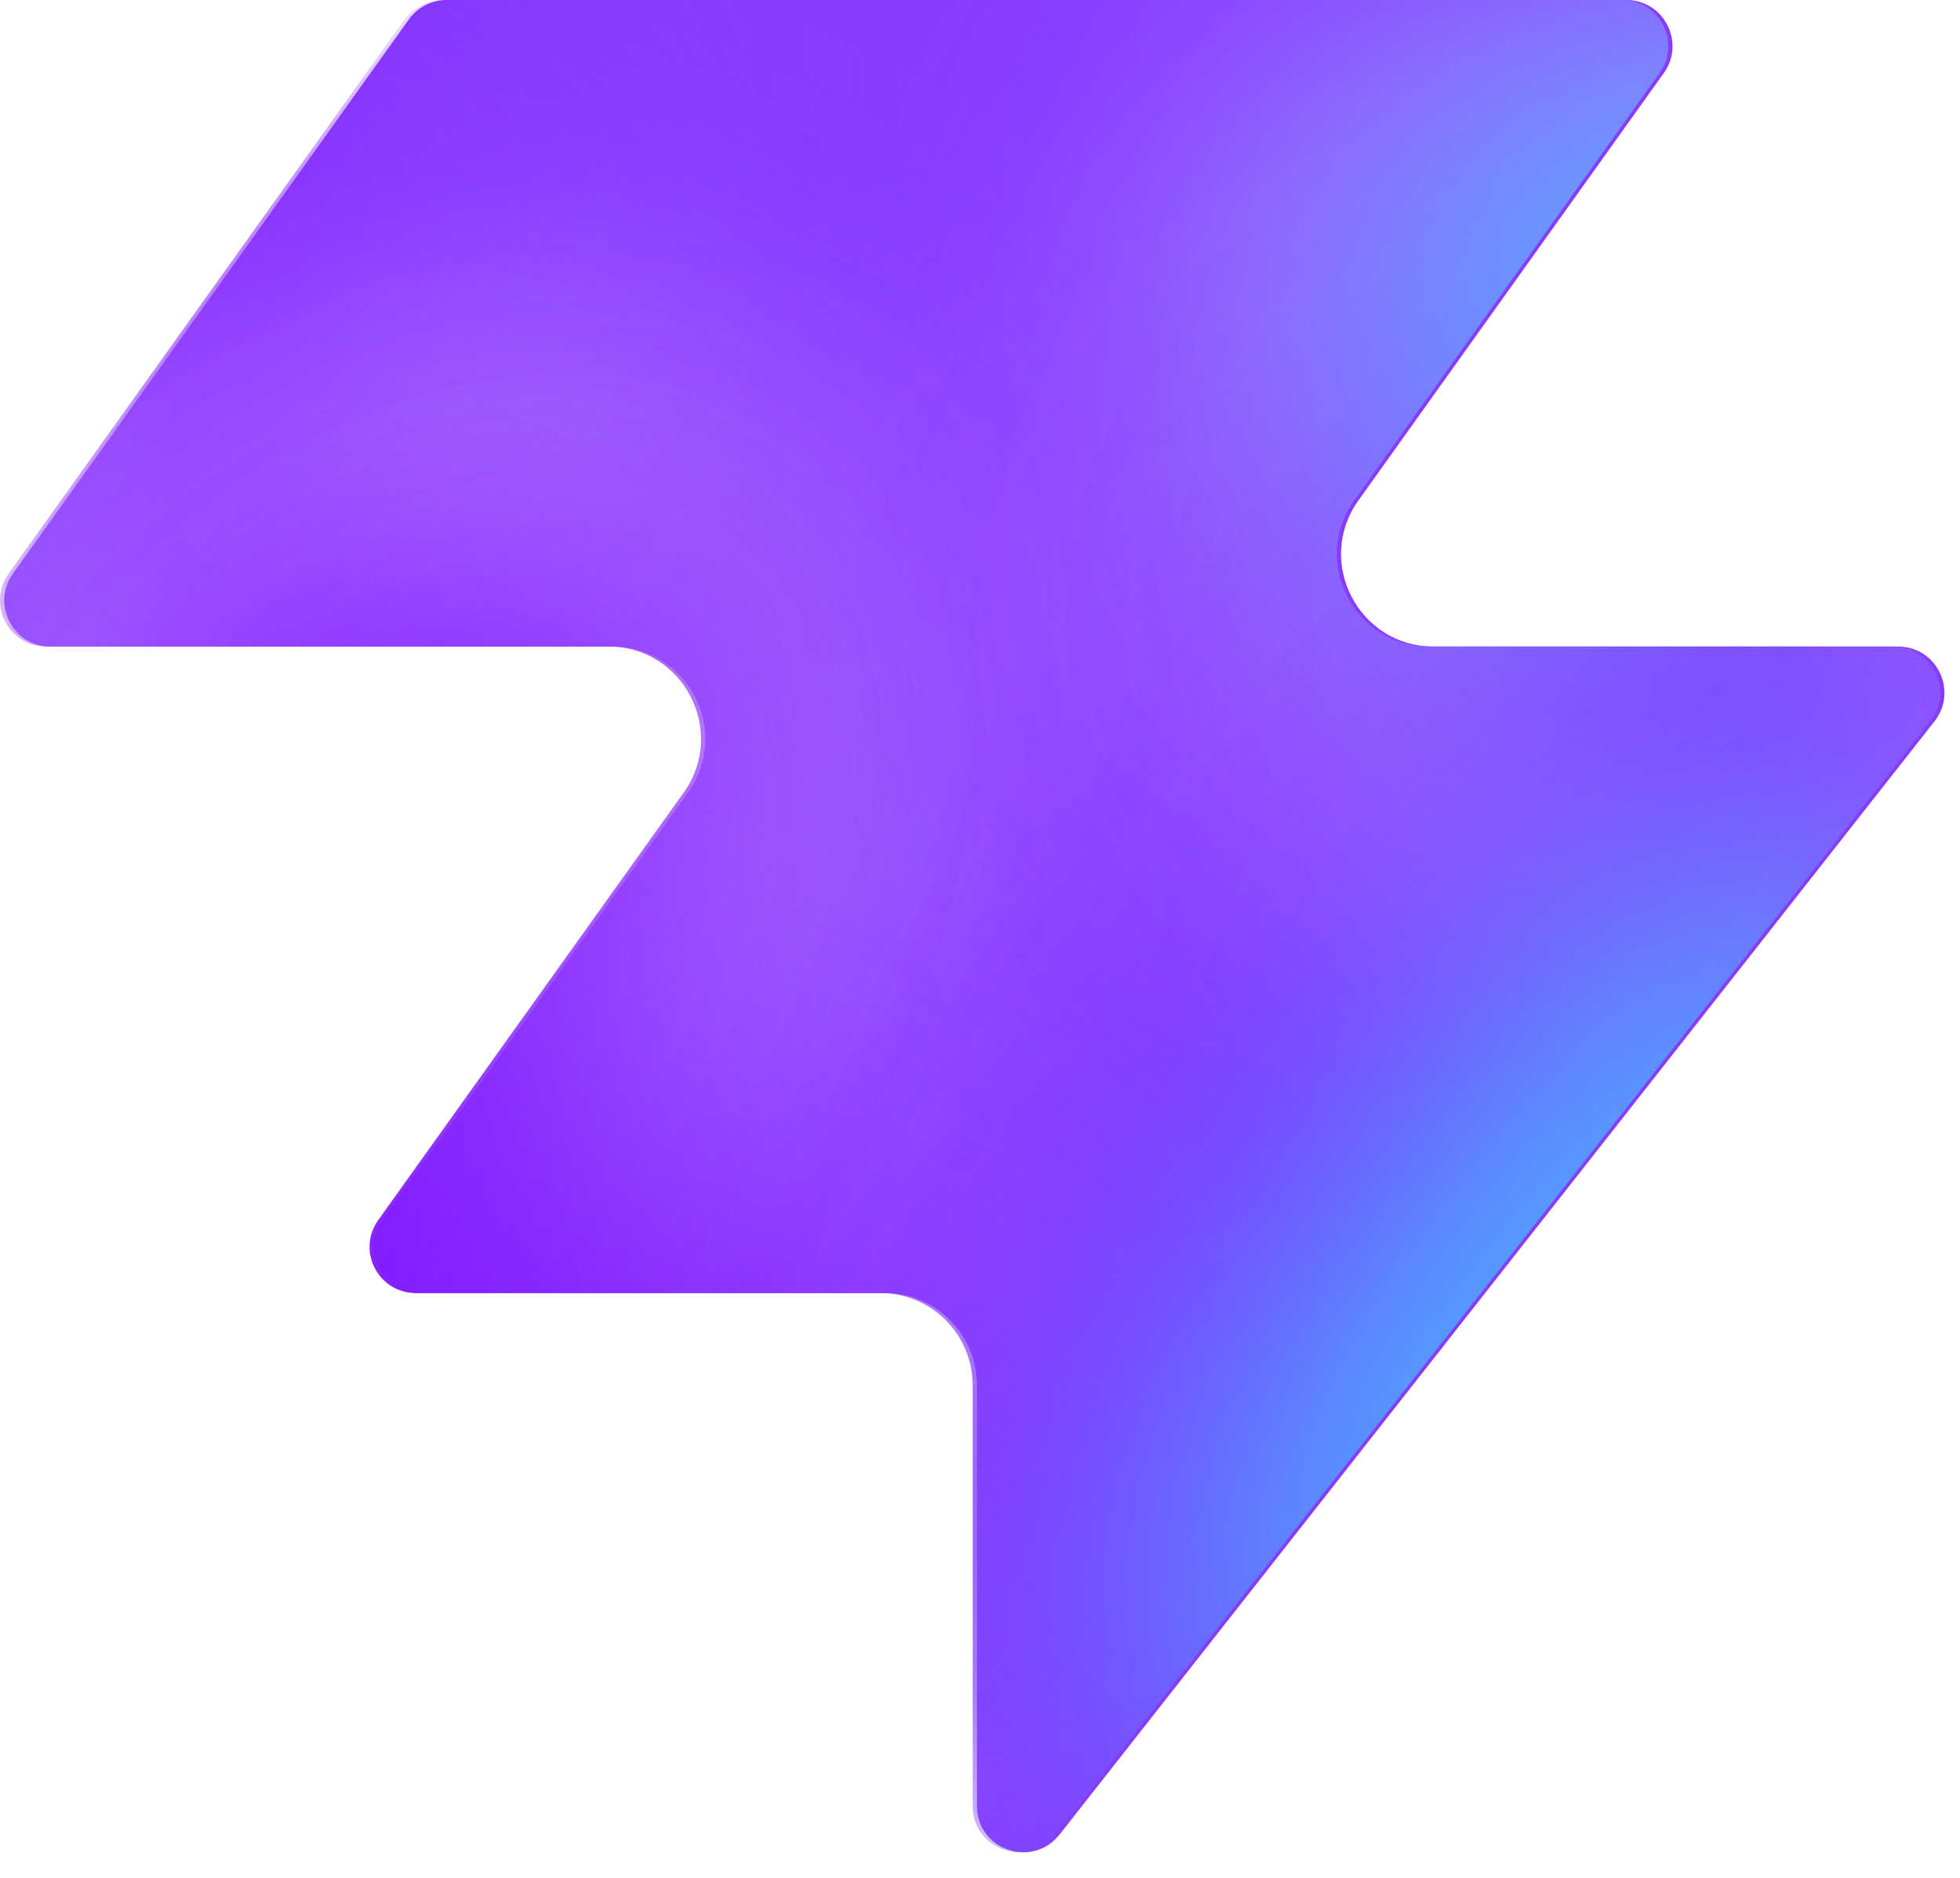
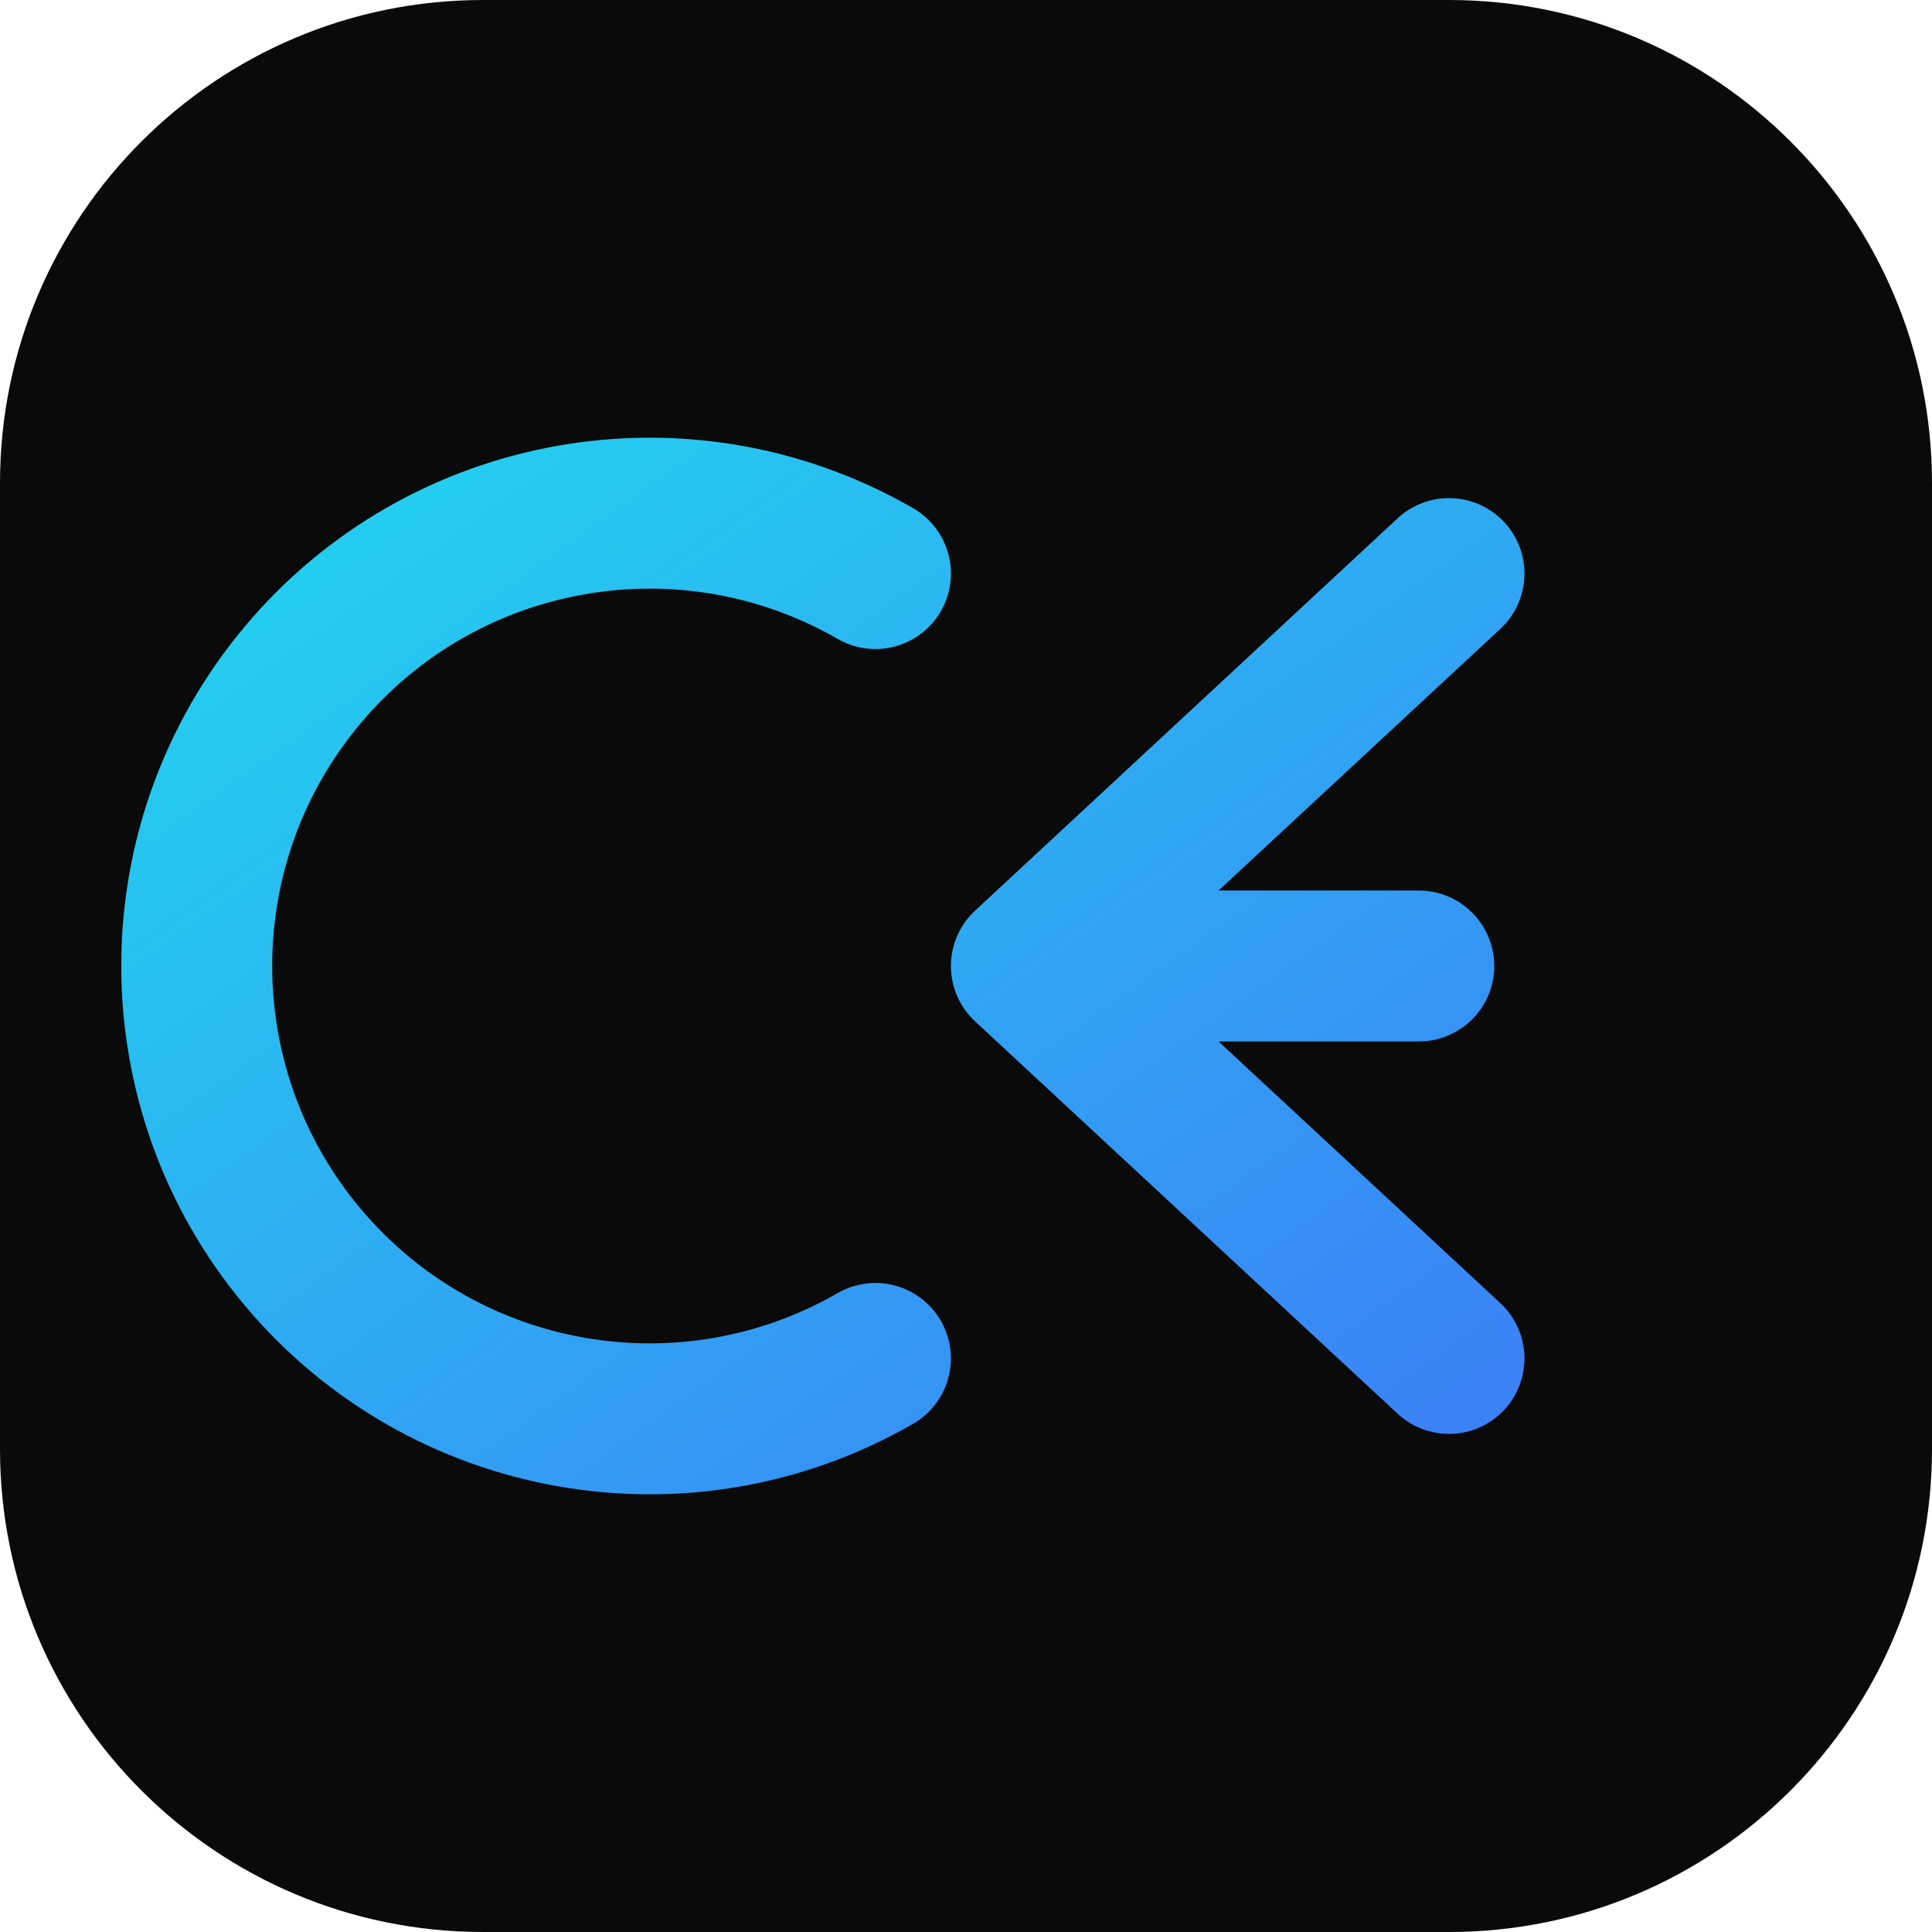
- <svg xmlns="http://www.w3.org/2000/svg" width="48" height="46" fill="none" viewBox="0 0 48 46">
-   <path fill="#863bff" d="M25.946 44.938c-.664.845-2.021.375-2.021-.698V33.937a2.26 2.26 0 0 0-2.262-2.262H10.287c-.92 0-1.456-1.04-.92-1.788l7.48-10.471c1.07-1.497 0-3.578-1.842-3.578H1.237c-.92 0-1.456-1.04-.92-1.788L10.013.474c.214-.297.556-.474.92-.474h28.894c.92 0 1.456 1.04.92 1.788l-7.48 10.471c-1.07 1.498 0 3.579 1.842 3.579h11.377c.943 0 1.473 1.088.89 1.83L25.947 44.94z" style="fill:#863bff;fill:color(display-p3 .525 .23 1);fill-opacity:1" />
-   <mask id="a" width="48" height="46" x="0" y="0" maskUnits="userSpaceOnUse" style="mask-type:alpha">
-     <path fill="#000" d="M25.842 44.938c-.664.844-2.021.375-2.021-.698V33.937a2.26 2.26 0 0 0-2.262-2.262H10.183c-.92 0-1.456-1.04-.92-1.788l7.48-10.471c1.07-1.498 0-3.579-1.842-3.579H1.133c-.92 0-1.456-1.04-.92-1.787L9.91.473c.214-.297.556-.474.92-.474h28.894c.92 0 1.456 1.04.92 1.788l-7.48 10.471c-1.07 1.498 0 3.578 1.842 3.578h11.377c.943 0 1.473 1.088.89 1.832L25.843 44.94z" style="fill:#000;fill-opacity:1" />
-   </mask>
-   <g mask="url(#a)">
-     <g filter="url(#b)">
-       <ellipse cx="5.508" cy="14.704" fill="#ede6ff" rx="5.508" ry="14.704" style="fill:#ede6ff;fill:color(display-p3 .927 .903 1);fill-opacity:1" transform="matrix(.00324 1 1 -.00324 -4.47 31.516)" />
-     </g>
-     <g filter="url(#c)">
-       <ellipse cx="10.399" cy="29.851" fill="#ede6ff" rx="10.399" ry="29.851" style="fill:#ede6ff;fill:color(display-p3 .927 .903 1);fill-opacity:1" transform="matrix(.00324 1 1 -.00324 -39.328 7.883)" />
-     </g>
-     <g filter="url(#d)">
-       <ellipse cx="5.508" cy="30.487" fill="#7e14ff" rx="5.508" ry="30.487" style="fill:#7e14ff;fill:color(display-p3 .492 .077 1);fill-opacity:1" transform="rotate(89.814 -25.913 -14.639)scale(1 -1)" />
-     </g>
-     <g filter="url(#e)">
-       <ellipse cx="5.508" cy="30.599" fill="#7e14ff" rx="5.508" ry="30.599" style="fill:#7e14ff;fill:color(display-p3 .492 .077 1);fill-opacity:1" transform="rotate(89.814 -32.644 -3.334)scale(1 -1)" />
-     </g>
-     <g filter="url(#f)">
-       <ellipse cx="5.508" cy="30.599" fill="#7e14ff" rx="5.508" ry="30.599" style="fill:#7e14ff;fill:color(display-p3 .492 .077 1);fill-opacity:1" transform="matrix(.00324 1 1 -.00324 -34.34 30.47)" />
-     </g>
-     <g filter="url(#g)">
-       <ellipse cx="14.072" cy="22.078" fill="#ede6ff" rx="14.072" ry="22.078" style="fill:#ede6ff;fill:color(display-p3 .927 .903 1);fill-opacity:1" transform="rotate(93.35 24.506 48.493)scale(-1 1)" />
-     </g>
-     <g filter="url(#h)">
-       <ellipse cx="3.47" cy="21.501" fill="#7e14ff" rx="3.47" ry="21.501" style="fill:#7e14ff;fill:color(display-p3 .492 .077 1);fill-opacity:1" transform="rotate(89.009 28.708 47.59)scale(-1 1)" />
-     </g>
-     <g filter="url(#i)">
-       <ellipse cx="3.47" cy="21.501" fill="#7e14ff" rx="3.47" ry="21.501" style="fill:#7e14ff;fill:color(display-p3 .492 .077 1);fill-opacity:1" transform="rotate(89.009 28.708 47.59)scale(-1 1)" />
-     </g>
-     <g filter="url(#j)">
-       <ellipse cx=".387" cy="8.972" fill="#7e14ff" rx="4.407" ry="29.108" style="fill:#7e14ff;fill:color(display-p3 .492 .077 1);fill-opacity:1" transform="rotate(39.51 .387 8.972)" />
-     </g>
-     <g filter="url(#k)">
-       <ellipse cx="47.523" cy="-6.092" fill="#7e14ff" rx="4.407" ry="29.108" style="fill:#7e14ff;fill:color(display-p3 .492 .077 1);fill-opacity:1" transform="rotate(37.892 47.523 -6.092)" />
-     </g>
-     <g filter="url(#l)">
-       <ellipse cx="41.412" cy="6.333" fill="#47bfff" rx="5.971" ry="9.665" style="fill:#47bfff;fill:color(display-p3 .28 .748 1);fill-opacity:1" transform="rotate(37.892 41.412 6.333)" />
-     </g>
-     <g filter="url(#m)">
-       <ellipse cx="-1.879" cy="38.332" fill="#7e14ff" rx="4.407" ry="29.108" style="fill:#7e14ff;fill:color(display-p3 .492 .077 1);fill-opacity:1" transform="rotate(37.892 -1.88 38.332)" />
-     </g>
-     <g filter="url(#n)">
-       <ellipse cx="-1.879" cy="38.332" fill="#7e14ff" rx="4.407" ry="29.108" style="fill:#7e14ff;fill:color(display-p3 .492 .077 1);fill-opacity:1" transform="rotate(37.892 -1.88 38.332)" />
-     </g>
-     <g filter="url(#o)">
-       <ellipse cx="35.651" cy="29.907" fill="#7e14ff" rx="4.407" ry="29.108" style="fill:#7e14ff;fill:color(display-p3 .492 .077 1);fill-opacity:1" transform="rotate(37.892 35.651 29.907)" />
-     </g>
-     <g filter="url(#p)">
-       <ellipse cx="38.418" cy="32.4" fill="#47bfff" rx="5.971" ry="15.297" style="fill:#47bfff;fill:color(display-p3 .28 .748 1);fill-opacity:1" transform="rotate(37.892 38.418 32.4)" />
-     </g>
-   </g>
+ <svg xmlns="http://www.w3.org/2000/svg" viewBox="0 0 64 64">
  <defs>
-     <filter id="b" width="60.045" height="41.654" x="-19.77" y="16.149" color-interpolation-filters="sRGB" filterUnits="userSpaceOnUse">
-       <feFlood flood-opacity="0" result="BackgroundImageFix" />
-       <feBlend in="SourceGraphic" in2="BackgroundImageFix" result="shape" />
-       <feGaussianBlur result="effect1_foregroundBlur_2002_17158" stdDeviation="7.659" />
-     </filter>
-     <filter id="c" width="90.34" height="51.437" x="-54.613" y="-7.533" color-interpolation-filters="sRGB" filterUnits="userSpaceOnUse">
-       <feFlood flood-opacity="0" result="BackgroundImageFix" />
-       <feBlend in="SourceGraphic" in2="BackgroundImageFix" result="shape" />
-       <feGaussianBlur result="effect1_foregroundBlur_2002_17158" stdDeviation="7.659" />
-     </filter>
-     <filter id="d" width="79.355" height="29.4" x="-49.64" y="2.03" color-interpolation-filters="sRGB" filterUnits="userSpaceOnUse">
-       <feFlood flood-opacity="0" result="BackgroundImageFix" />
-       <feBlend in="SourceGraphic" in2="BackgroundImageFix" result="shape" />
-       <feGaussianBlur result="effect1_foregroundBlur_2002_17158" stdDeviation="4.596" />
-     </filter>
-     <filter id="e" width="79.579" height="29.4" x="-45.045" y="20.029" color-interpolation-filters="sRGB" filterUnits="userSpaceOnUse">
-       <feFlood flood-opacity="0" result="BackgroundImageFix" />
-       <feBlend in="SourceGraphic" in2="BackgroundImageFix" result="shape" />
-       <feGaussianBlur result="effect1_foregroundBlur_2002_17158" stdDeviation="4.596" />
-     </filter>
-     <filter id="f" width="79.579" height="29.4" x="-43.513" y="21.178" color-interpolation-filters="sRGB" filterUnits="userSpaceOnUse">
-       <feFlood flood-opacity="0" result="BackgroundImageFix" />
-       <feBlend in="SourceGraphic" in2="BackgroundImageFix" result="shape" />
-       <feGaussianBlur result="effect1_foregroundBlur_2002_17158" stdDeviation="4.596" />
-     </filter>
-     <filter id="g" width="74.749" height="58.852" x="15.756" y="-17.901" color-interpolation-filters="sRGB" filterUnits="userSpaceOnUse">
-       <feFlood flood-opacity="0" result="BackgroundImageFix" />
-       <feBlend in="SourceGraphic" in2="BackgroundImageFix" result="shape" />
-       <feGaussianBlur result="effect1_foregroundBlur_2002_17158" stdDeviation="7.659" />
-     </filter>
-     <filter id="h" width="61.377" height="25.362" x="23.548" y="2.284" color-interpolation-filters="sRGB" filterUnits="userSpaceOnUse">
-       <feFlood flood-opacity="0" result="BackgroundImageFix" />
-       <feBlend in="SourceGraphic" in2="BackgroundImageFix" result="shape" />
-       <feGaussianBlur result="effect1_foregroundBlur_2002_17158" stdDeviation="4.596" />
-     </filter>
-     <filter id="i" width="61.377" height="25.362" x="23.548" y="2.284" color-interpolation-filters="sRGB" filterUnits="userSpaceOnUse">
-       <feFlood flood-opacity="0" result="BackgroundImageFix" />
-       <feBlend in="SourceGraphic" in2="BackgroundImageFix" result="shape" />
-       <feGaussianBlur result="effect1_foregroundBlur_2002_17158" stdDeviation="4.596" />
-     </filter>
-     <filter id="j" width="56.045" height="63.649" x="-27.636" y="-22.853" color-interpolation-filters="sRGB" filterUnits="userSpaceOnUse">
-       <feFlood flood-opacity="0" result="BackgroundImageFix" />
-       <feBlend in="SourceGraphic" in2="BackgroundImageFix" result="shape" />
-       <feGaussianBlur result="effect1_foregroundBlur_2002_17158" stdDeviation="4.596" />
-     </filter>
-     <filter id="k" width="54.814" height="64.646" x="20.116" y="-38.415" color-interpolation-filters="sRGB" filterUnits="userSpaceOnUse">
-       <feFlood flood-opacity="0" result="BackgroundImageFix" />
-       <feBlend in="SourceGraphic" in2="BackgroundImageFix" result="shape" />
-       <feGaussianBlur result="effect1_foregroundBlur_2002_17158" stdDeviation="4.596" />
-     </filter>
-     <filter id="l" width="33.541" height="35.313" x="24.641" y="-11.323" color-interpolation-filters="sRGB" filterUnits="userSpaceOnUse">
-       <feFlood flood-opacity="0" result="BackgroundImageFix" />
-       <feBlend in="SourceGraphic" in2="BackgroundImageFix" result="shape" />
-       <feGaussianBlur result="effect1_foregroundBlur_2002_17158" stdDeviation="4.596" />
-     </filter>
-     <filter id="m" width="54.814" height="64.646" x="-29.286" y="6.009" color-interpolation-filters="sRGB" filterUnits="userSpaceOnUse">
-       <feFlood flood-opacity="0" result="BackgroundImageFix" />
-       <feBlend in="SourceGraphic" in2="BackgroundImageFix" result="shape" />
-       <feGaussianBlur result="effect1_foregroundBlur_2002_17158" stdDeviation="4.596" />
-     </filter>
-     <filter id="n" width="54.814" height="64.646" x="-29.286" y="6.009" color-interpolation-filters="sRGB" filterUnits="userSpaceOnUse">
-       <feFlood flood-opacity="0" result="BackgroundImageFix" />
-       <feBlend in="SourceGraphic" in2="BackgroundImageFix" result="shape" />
-       <feGaussianBlur result="effect1_foregroundBlur_2002_17158" stdDeviation="4.596" />
-     </filter>
-     <filter id="o" width="54.814" height="64.646" x="8.244" y="-2.416" color-interpolation-filters="sRGB" filterUnits="userSpaceOnUse">
-       <feFlood flood-opacity="0" result="BackgroundImageFix" />
-       <feBlend in="SourceGraphic" in2="BackgroundImageFix" result="shape" />
-       <feGaussianBlur result="effect1_foregroundBlur_2002_17158" stdDeviation="4.596" />
-     </filter>
-     <filter id="p" width="39.409" height="43.623" x="18.713" y="10.588" color-interpolation-filters="sRGB" filterUnits="userSpaceOnUse">
-       <feFlood flood-opacity="0" result="BackgroundImageFix" />
-       <feBlend in="SourceGraphic" in2="BackgroundImageFix" result="shape" />
-       <feGaussianBlur result="effect1_foregroundBlur_2002_17158" stdDeviation="4.596" />
-     </filter>
+     <linearGradient id="accent" x1="0" y1="0" x2="1" y2="1">
+       <stop offset="0" stop-color="#22d3ee" />
+       <stop offset="1" stop-color="#3b82f6" />
+     </linearGradient>
  </defs>
+   <rect width="64" height="64" rx="16" fill="#0a0a0a" />
+   <path d="M29 19a15 15 0 1 0 0 26M48 19 34 32l14 13M34 32h13" fill="none" stroke="url(#accent)" stroke-linecap="round" stroke-linejoin="round" stroke-width="5" />
</svg>
